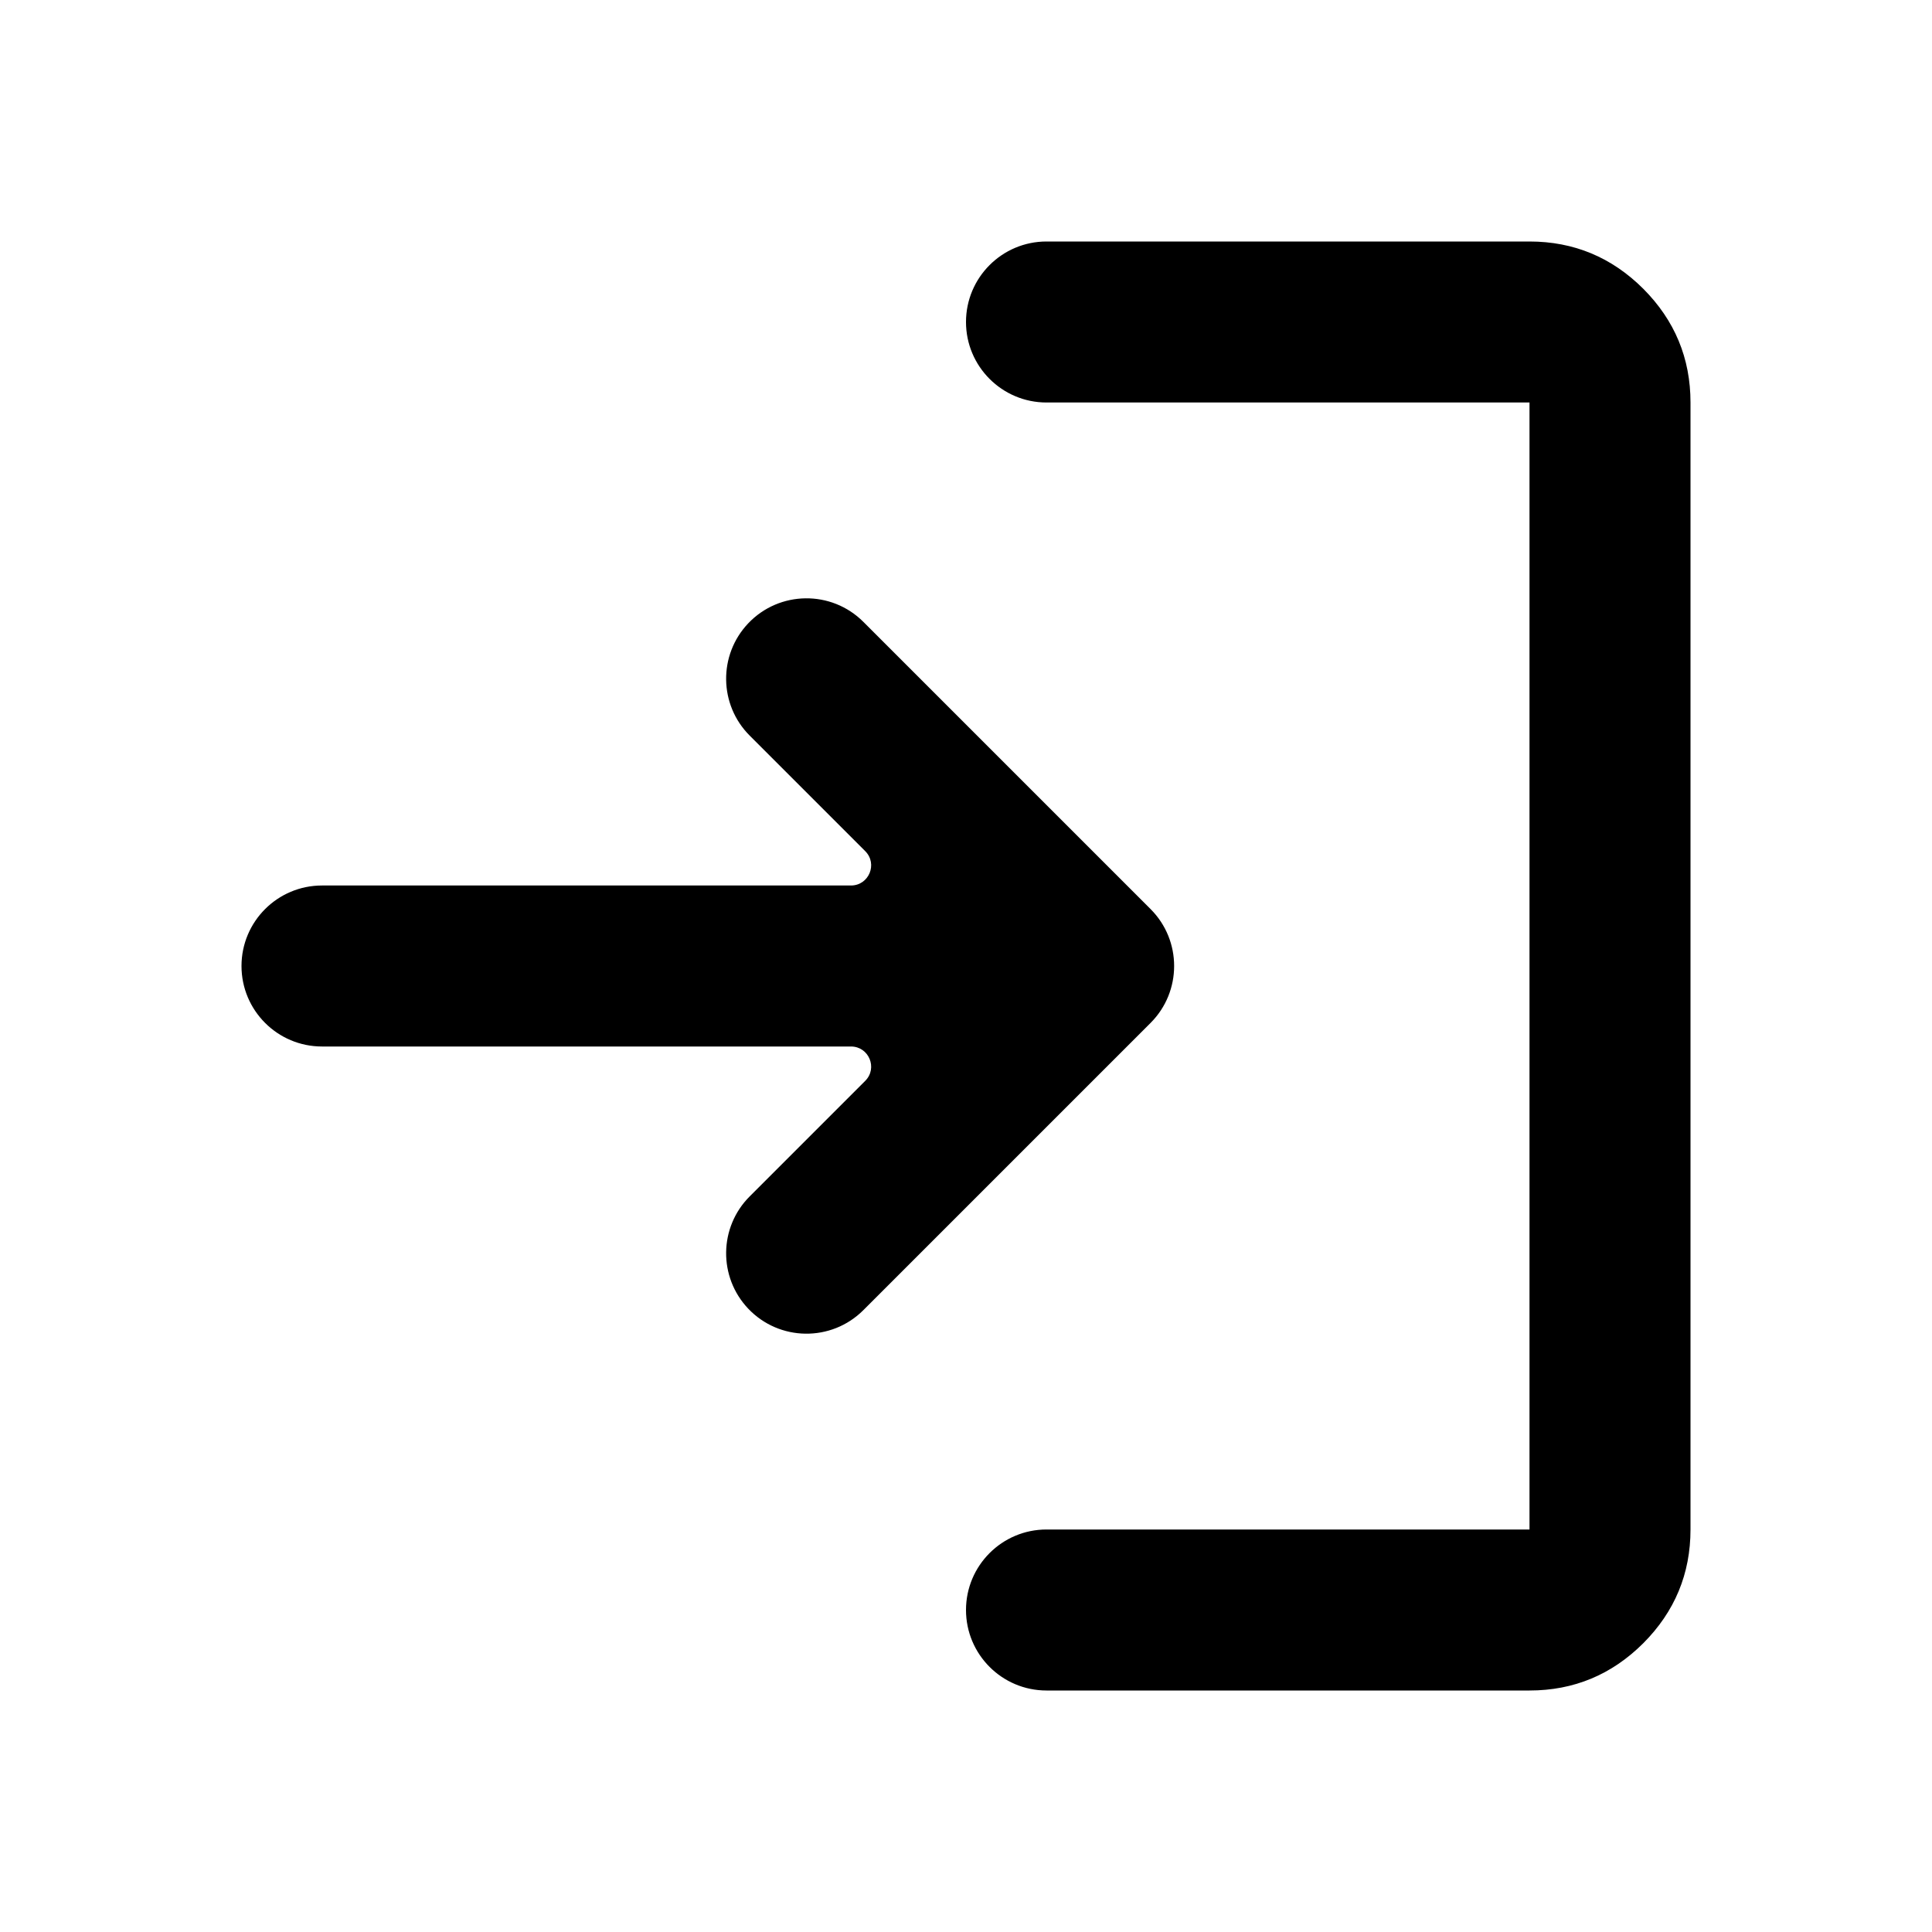
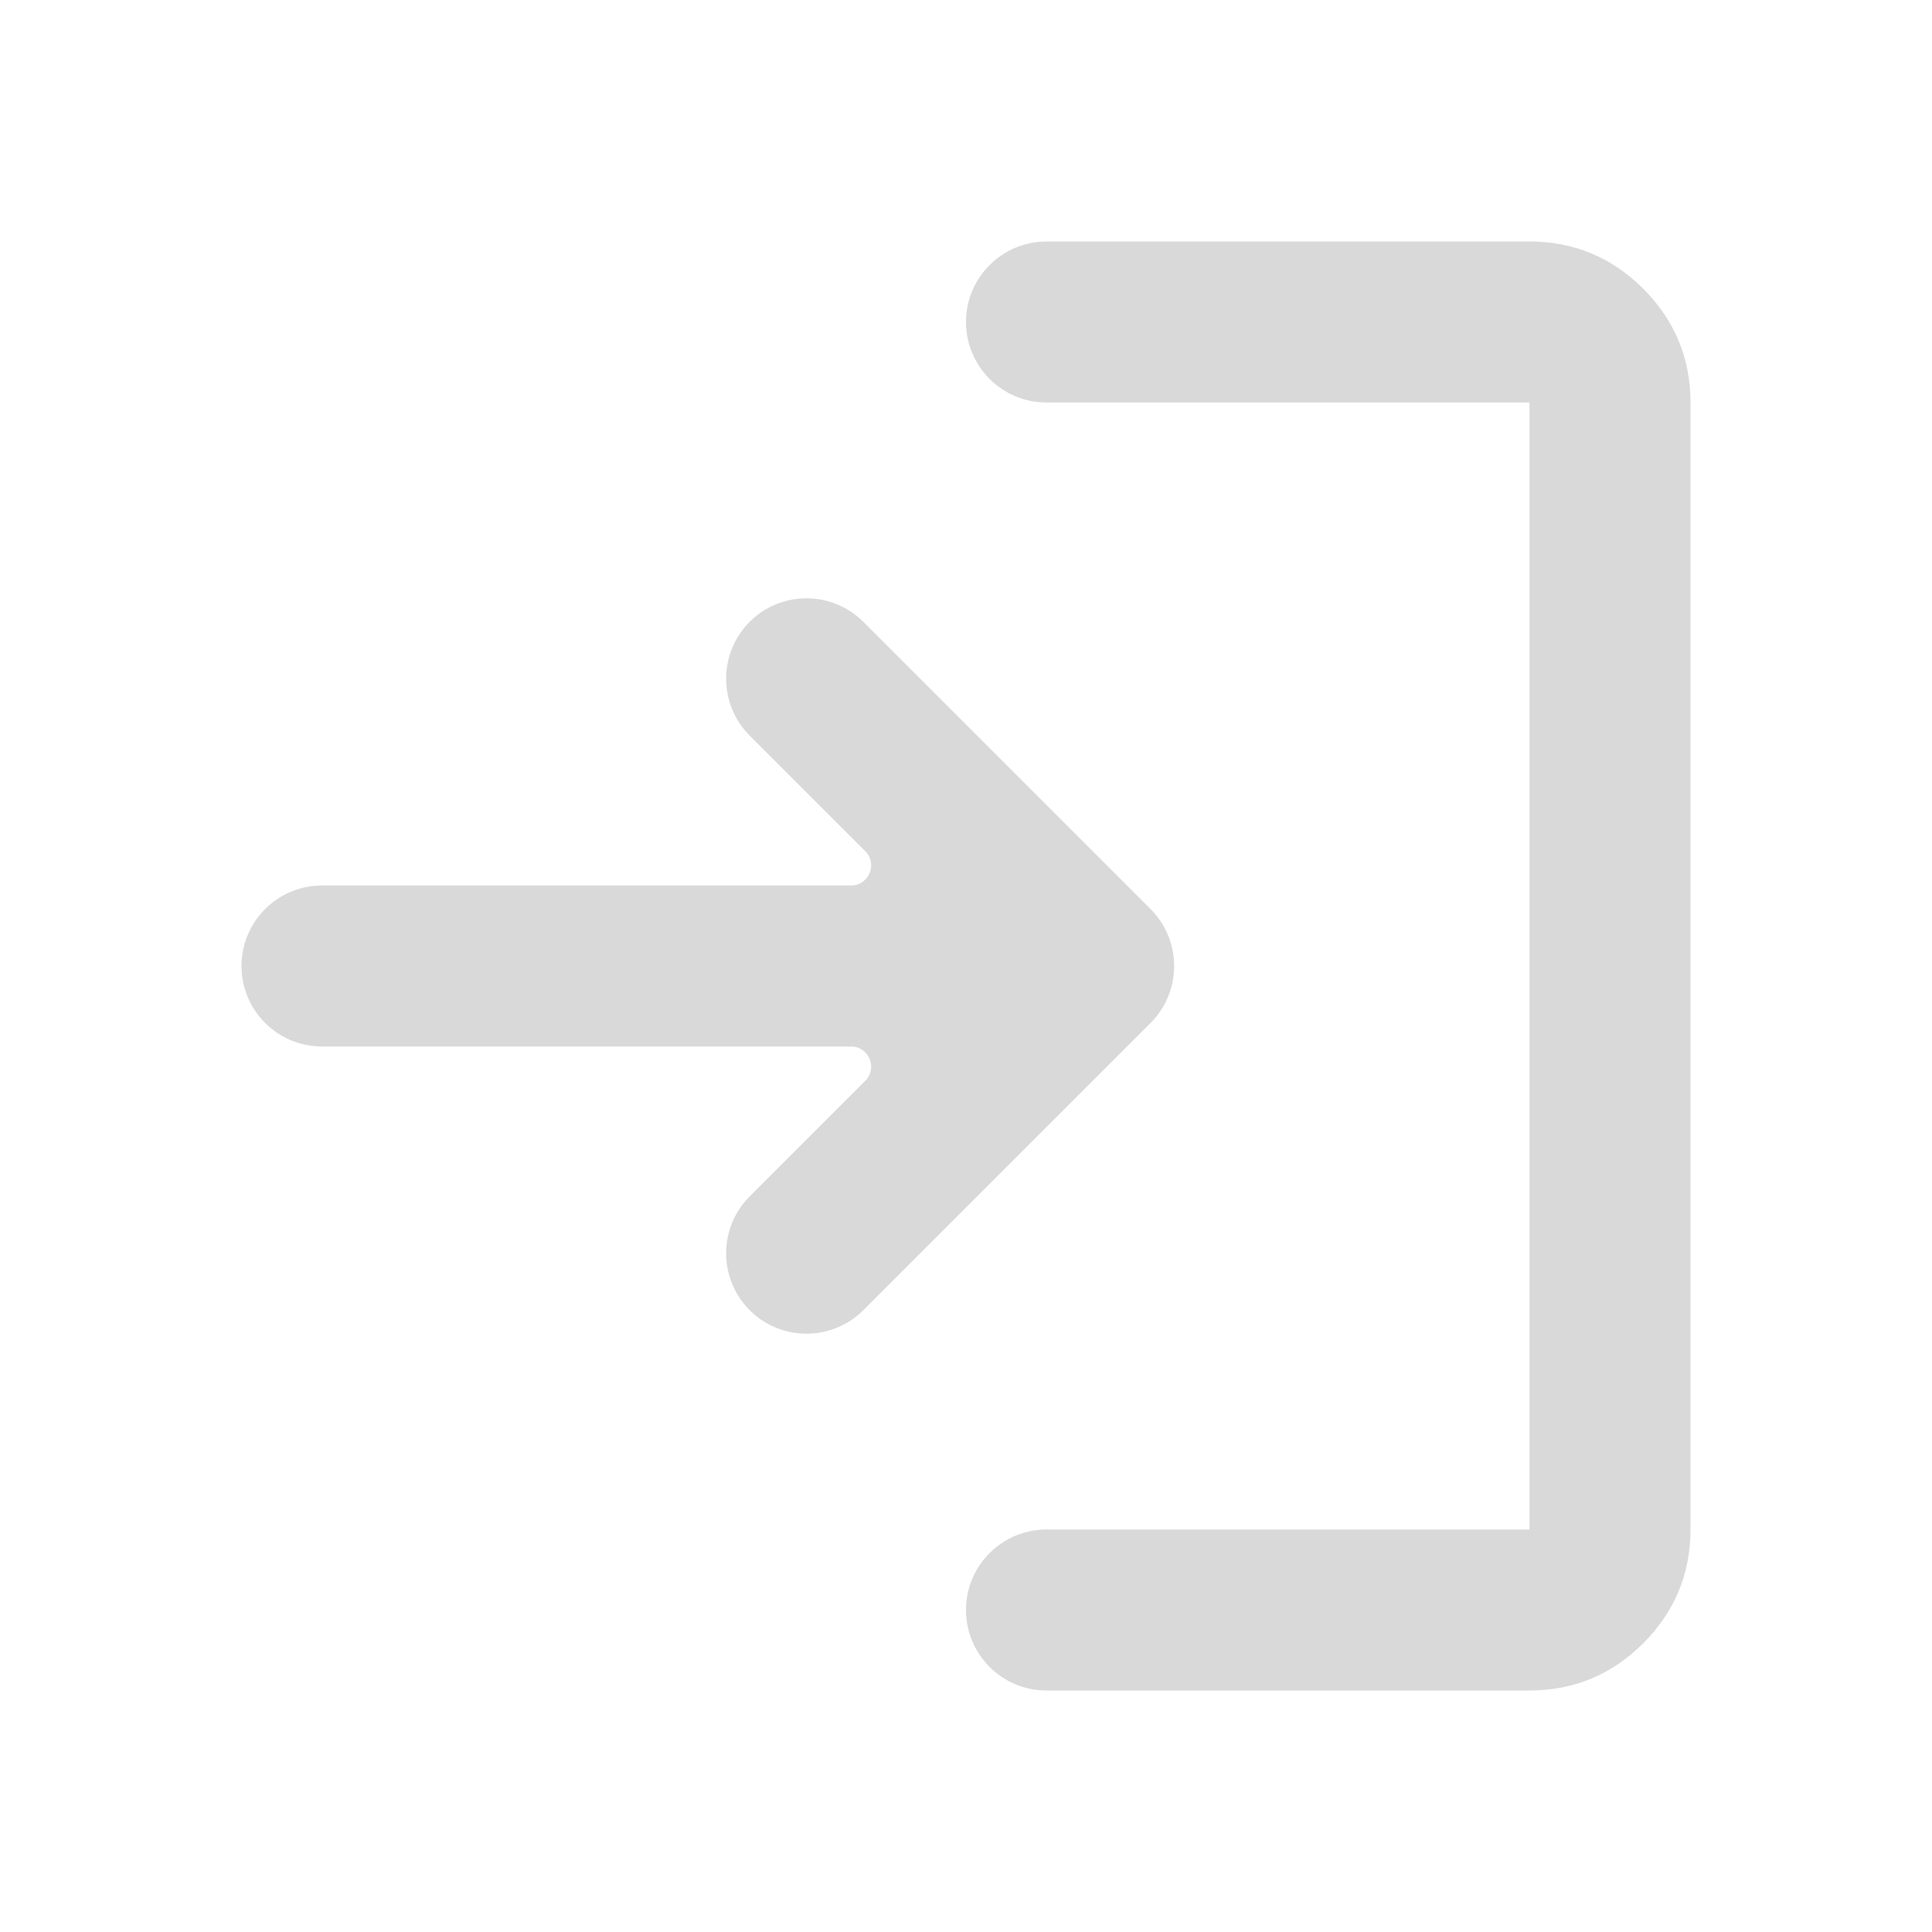
<svg xmlns="http://www.w3.org/2000/svg" width="24" height="24" viewBox="0 0 24 24" fill="none">
-   <path d="M13 21C12.448 21 12 20.552 12 20V20C12 19.448 12.448 19 13 19H19V5H13C12.448 5 12 4.552 12 4V4C12 3.448 12.448 3 13 3H19C19.55 3 20.021 3.196 20.413 3.587C20.804 3.979 21 4.45 21 5V19C21 19.55 20.804 20.021 20.413 20.413C20.021 20.804 19.55 21 19 21H13ZM10.725 16.275C10.328 16.672 9.681 16.664 9.294 16.256V16.256C8.922 15.863 8.93 15.245 9.313 14.862L10.748 13.427C10.906 13.269 10.794 13 10.571 13H4C3.448 13 3 12.552 3 12V12C3 11.448 3.448 11 4 11H10.571C10.794 11 10.906 10.731 10.748 10.573L9.313 9.138C8.93 8.755 8.922 8.137 9.294 7.744V7.744C9.681 7.336 10.328 7.328 10.725 7.725L14.293 11.293C14.683 11.683 14.683 12.317 14.293 12.707L10.725 16.275Z" fill="black" />
+   <path d="M13 21C12.448 21 12 20.552 12 20C12 19.448 12.448 19 13 19H19V5H13C12.448 5 12 4.552 12 4C12 3.448 12.448 3 13 3H19C19.55 3 20.021 3.196 20.413 3.587C20.804 3.979 21 4.45 21 5V19C21 19.55 20.804 20.021 20.413 20.413C20.021 20.804 19.55 21 19 21H13ZM10.725 16.275C10.328 16.672 9.681 16.664 9.294 16.256C8.922 15.863 8.93 15.245 9.313 14.862L10.748 13.427C10.906 13.269 10.794 13 10.571 13H4C3.448 13 3 12.552 3 12C3 11.448 3.448 11 4 11H10.571C10.794 11 10.906 10.731 10.748 10.573L9.313 9.138C8.93 8.755 8.922 8.137 9.294 7.744C9.681 7.336 10.328 7.328 10.725 7.725L14.293 11.293C14.683 11.683 14.683 12.317 14.293 12.707L10.725 16.275Z" fill="#D9D9D9" />
</svg>
